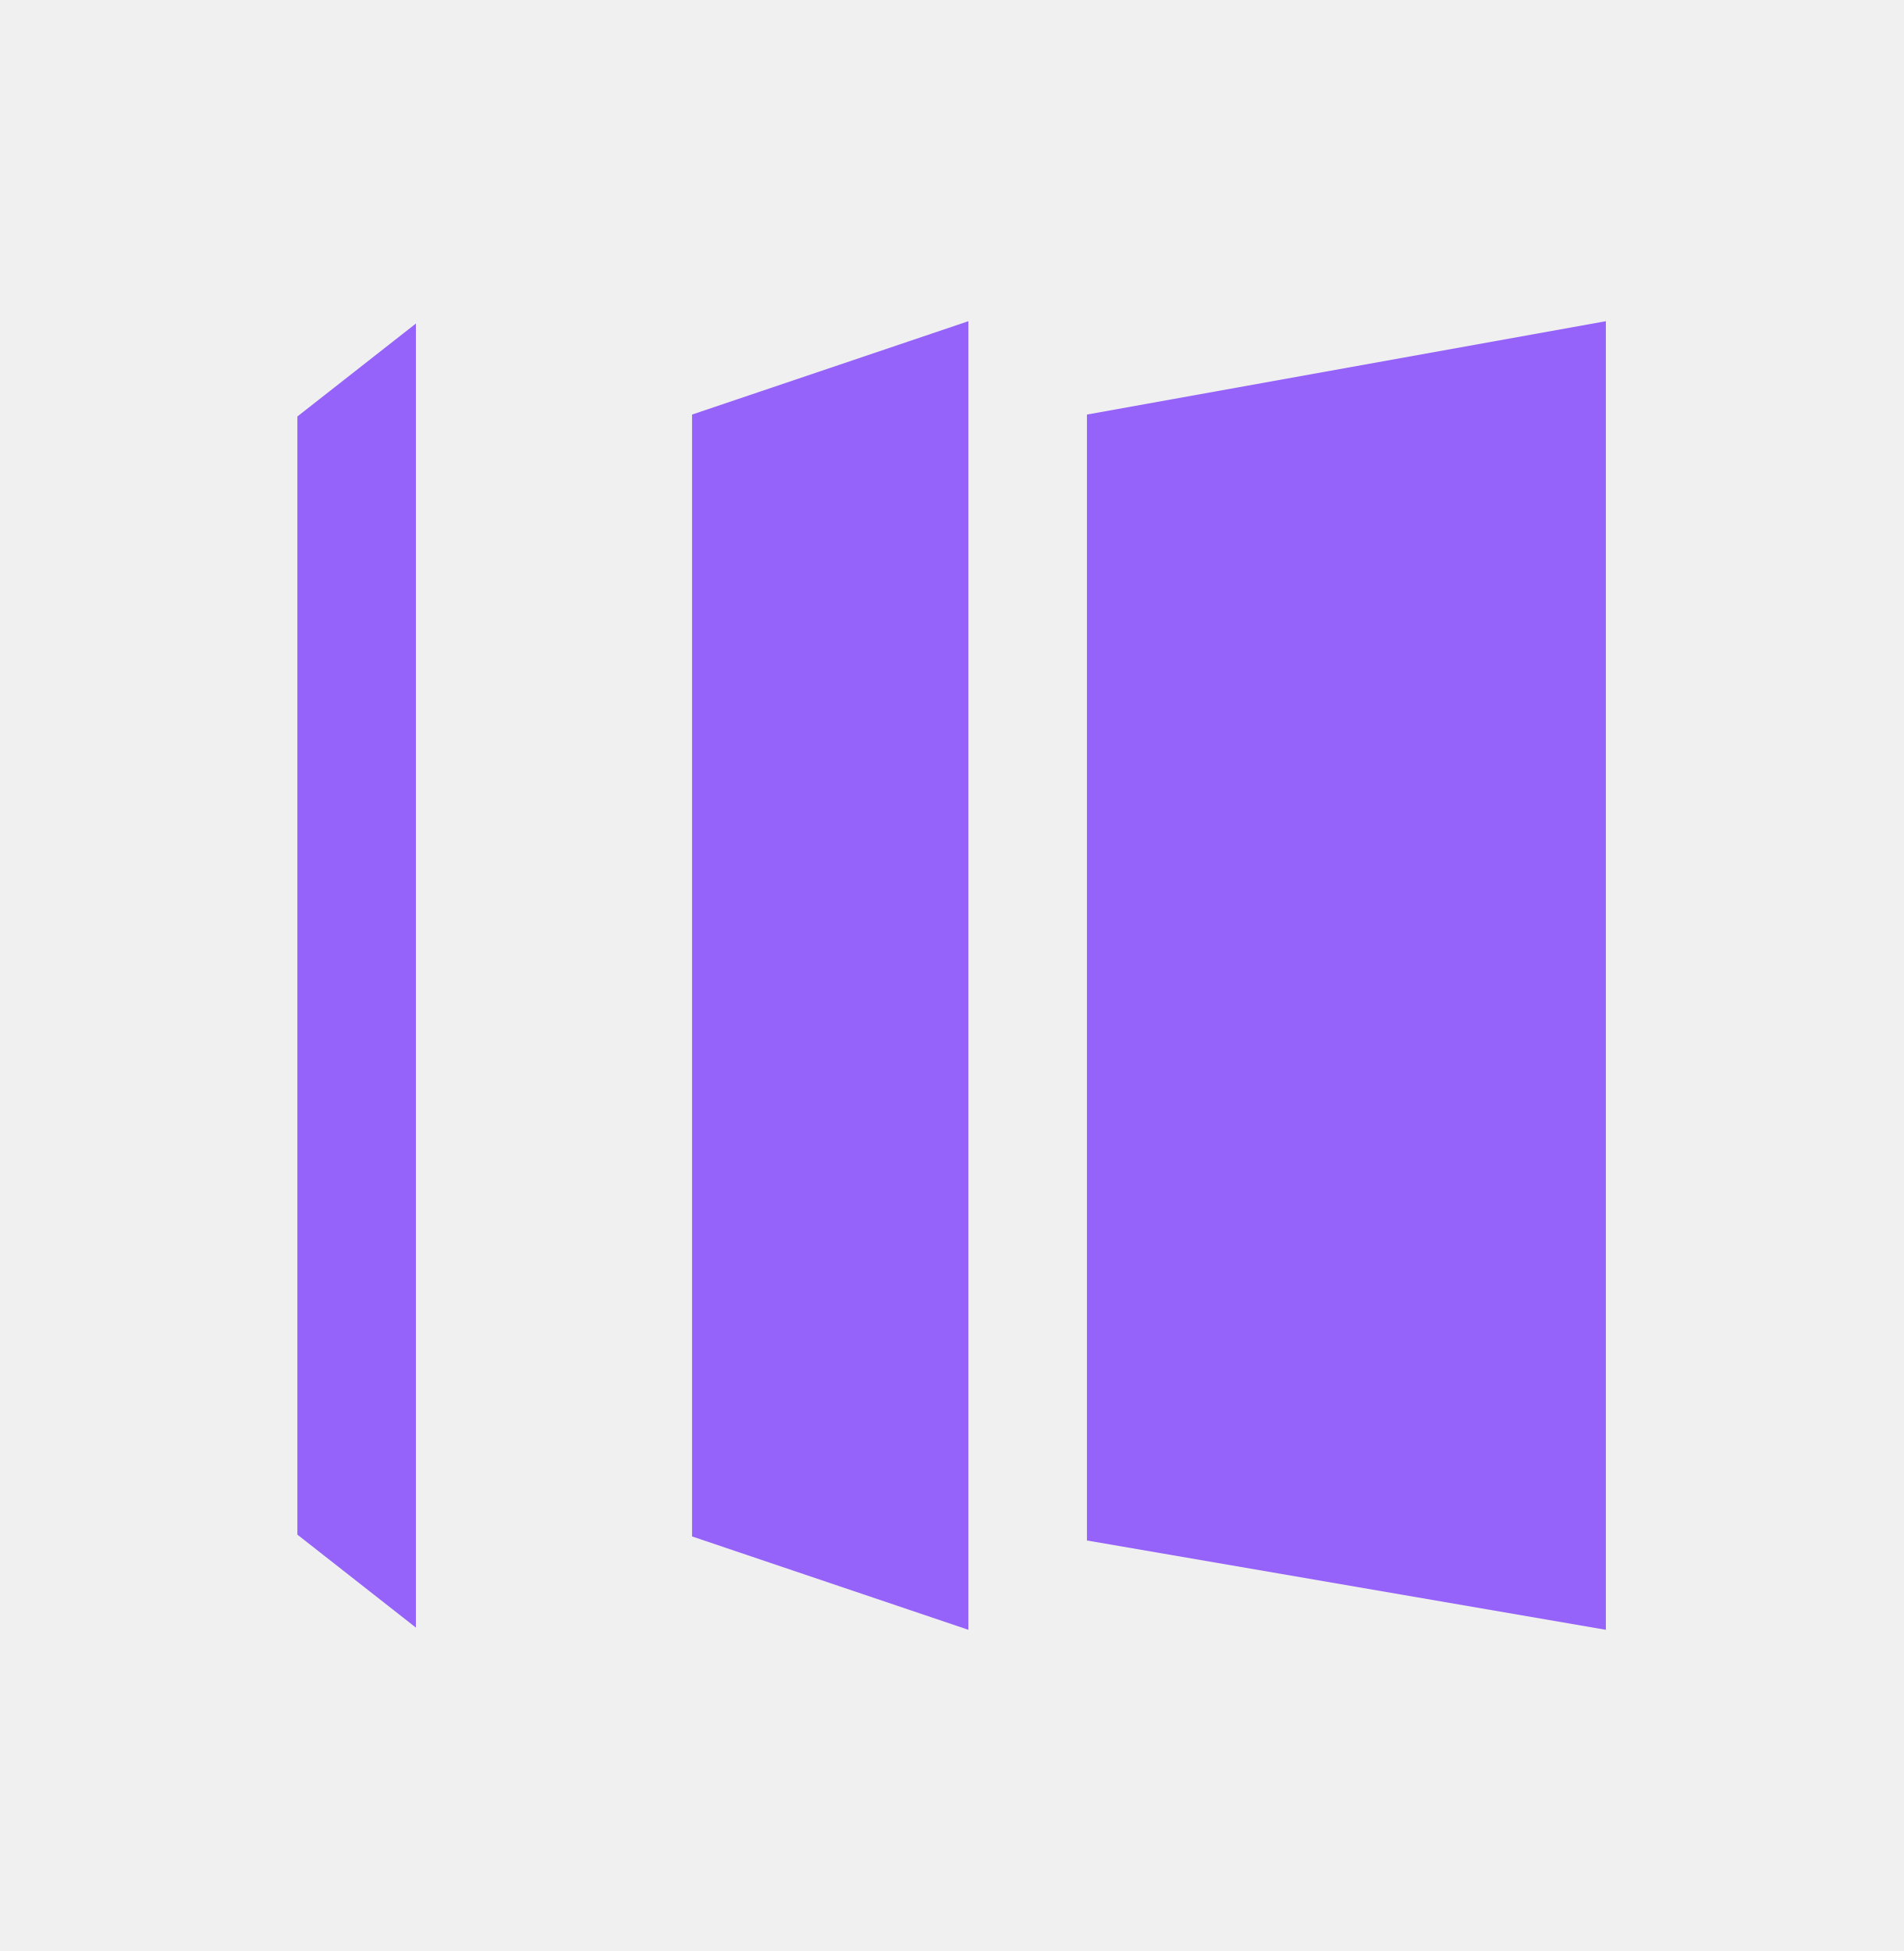
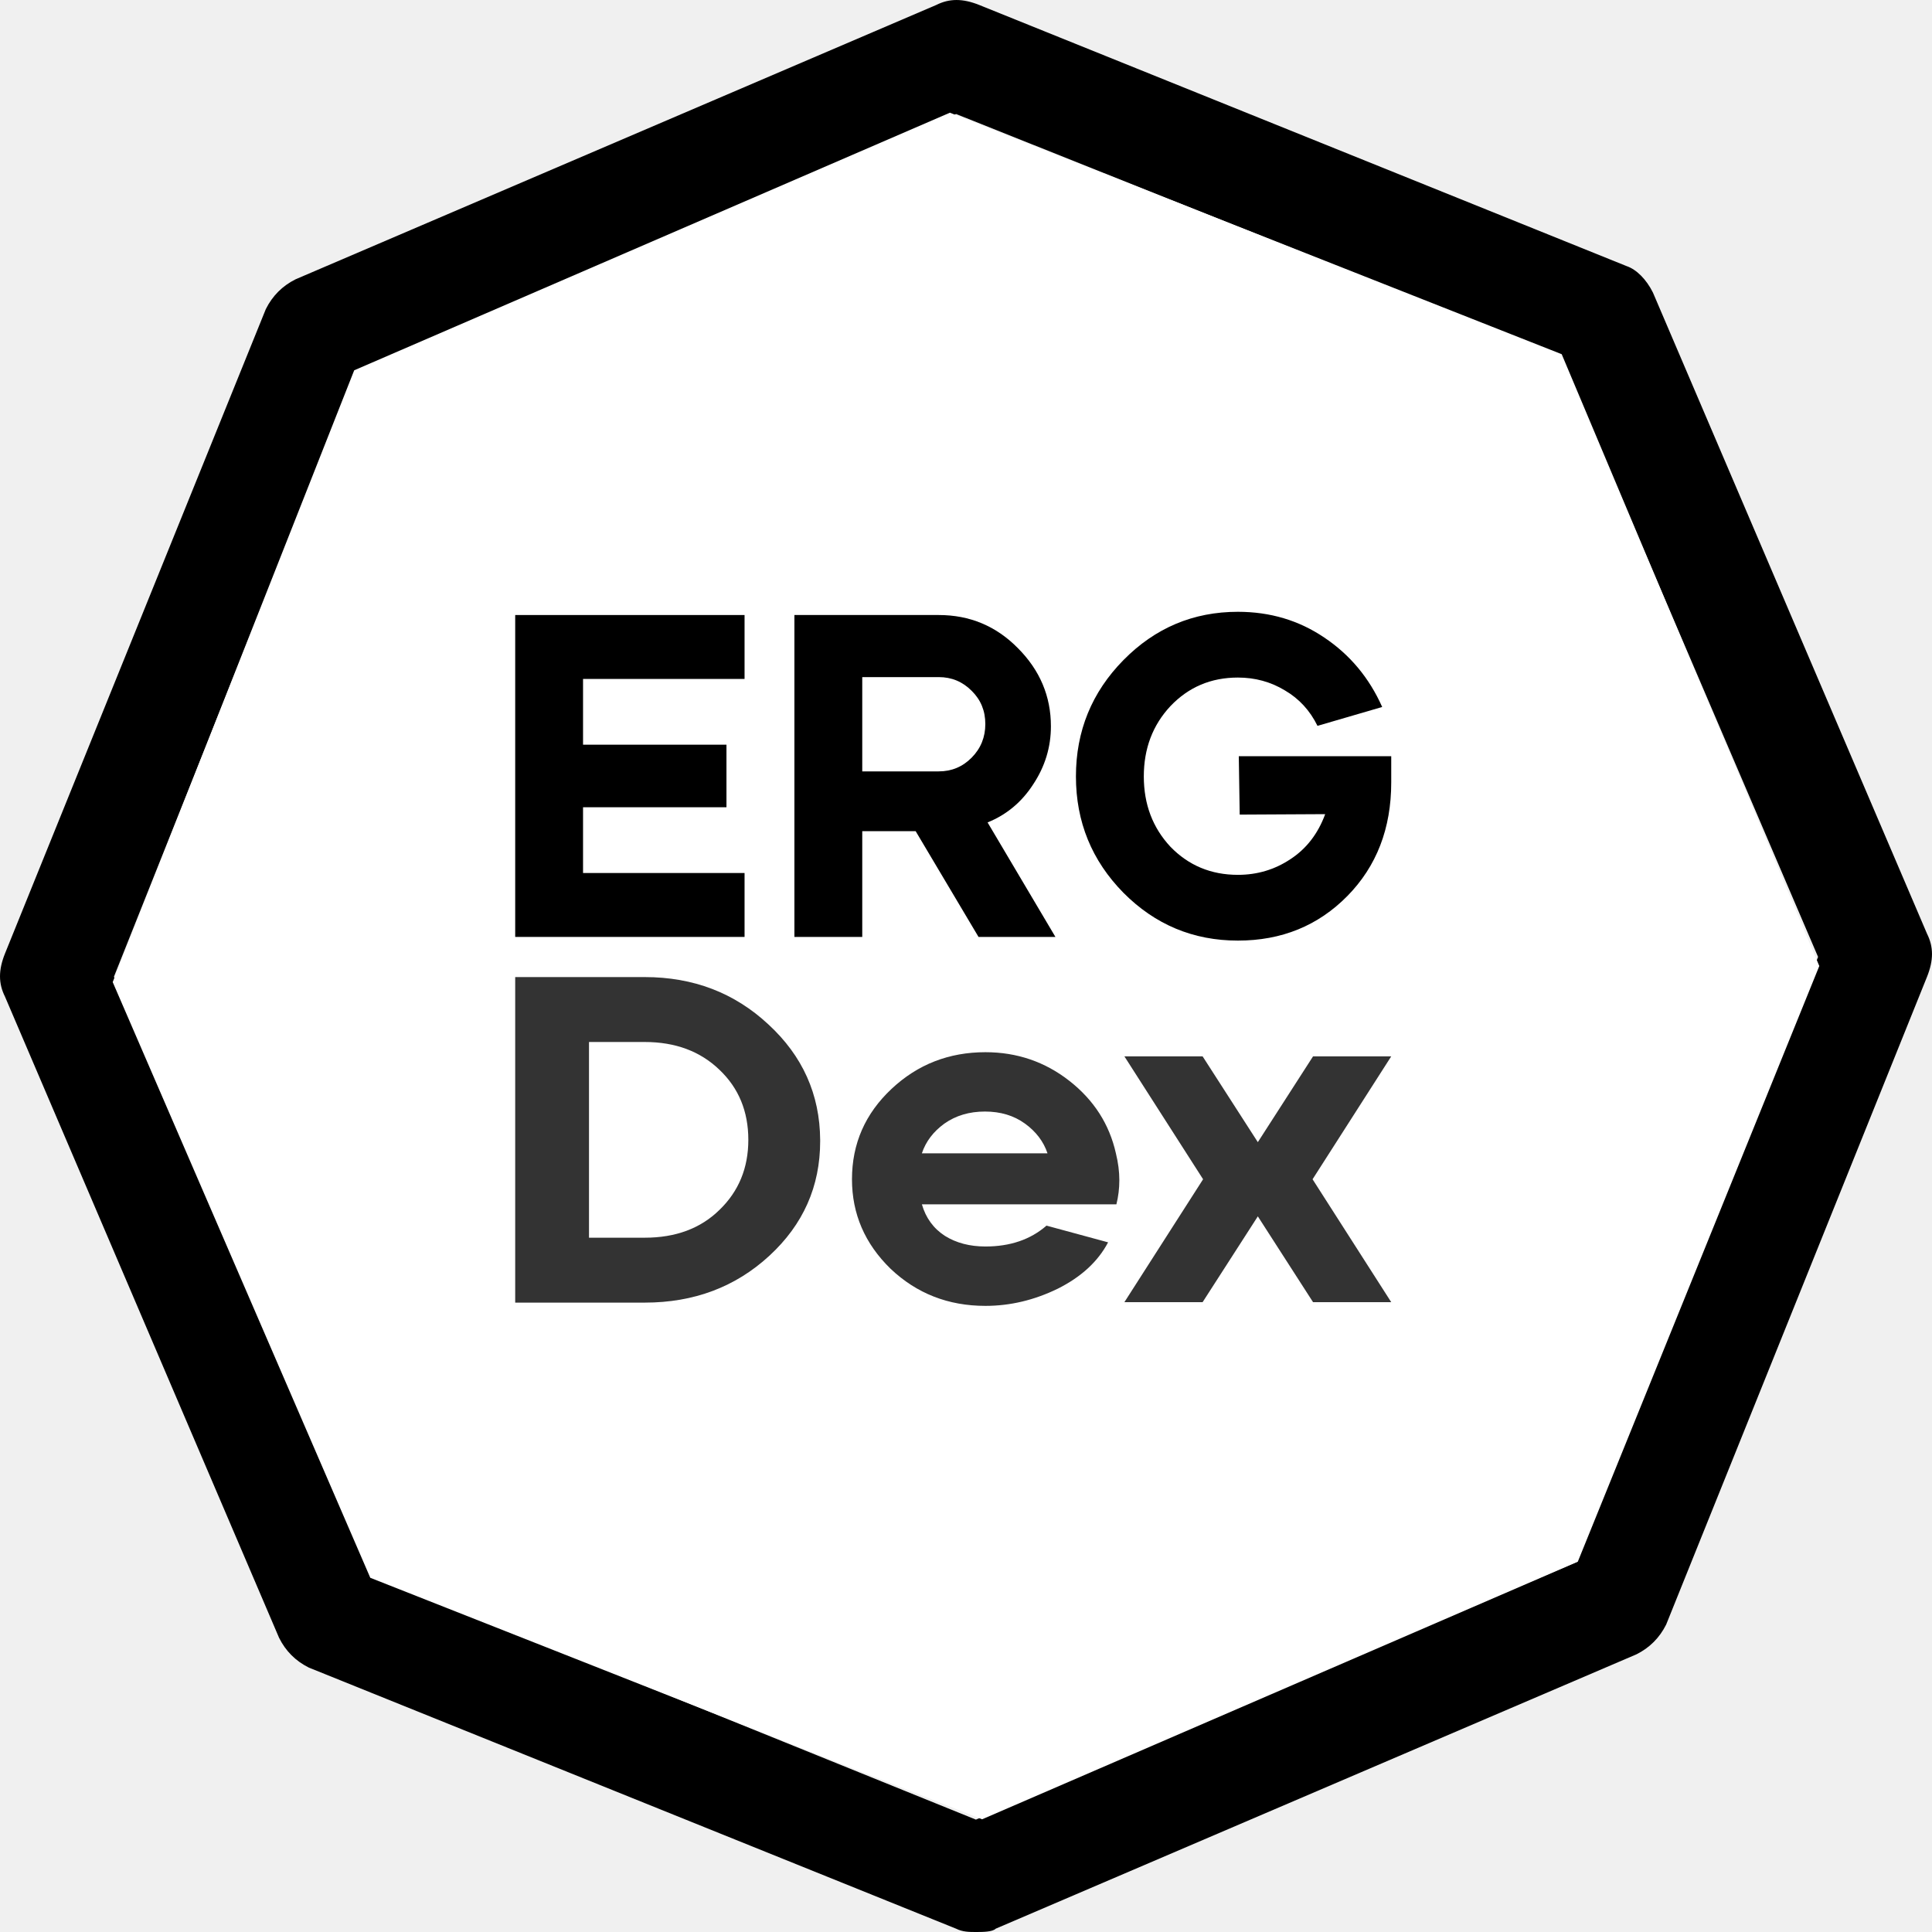
- <svg xmlns="http://www.w3.org/2000/svg" width="40" height="41" viewBox="0 0 40 41" fill="none">
-   <path d="M8.741 34.204L6.25 32.25L6.25 8.752L8.741 6.799L8.741 34.204Z" fill="#9563F9" />
-   <path d="M20.352 34.25L14.545 32.288L14.545 8.712L20.352 6.75L20.352 34.25Z" fill="#9563F9" />
-   <path d="M33.75 34.25L22.844 32.373L22.844 8.712L33.75 6.75L33.75 34.25Z" fill="#9563F9" />
+ <svg xmlns="http://www.w3.org/2000/svg" width="60" height="60" viewBox="0 0 60 60" fill="none">
+   <path fill-rule="evenodd" clip-rule="evenodd" d="M11.539 48.914L30.308 56.51L48.974 48.503L56.462 29.718L48.462 11.035L29.692 3.541L11.026 11.548L3.538 30.334L11.539 48.914ZM30.308 60C30.103 60 29.897 60 29.692 59.897L9.59 51.788C9.179 51.583 8.872 51.275 8.667 50.864L0.154 30.95C-0.051 30.539 -0.051 30.128 0.154 29.615L8.256 9.598C8.462 9.187 8.769 8.879 9.179 8.674L29.077 0.154C29.487 -0.051 29.897 -0.051 30.41 0.154L50.513 8.263C50.821 8.366 51.128 8.674 51.333 9.085L59.846 28.999C60.051 29.41 60.051 29.82 59.846 30.334L51.744 50.453C51.538 50.864 51.231 51.172 50.821 51.377L30.923 59.897C30.82 60 30.513 60 30.308 60Z" fill="black" />
+   <path d="M29.5 3.5L11 11.5L3.5 30.5L11.5 49L30.5 56.5L49 48.5L56.5 30L48.5 11L29.5 3.5Z" fill="white" />
+   <path d="M23.123 19.1V21.085H18.107V23.127H22.561V25.07H18.107V27.112H23.123V29.097H16V19.1H23.123Z" fill="black" />
+   <path d="M24.671 29.097V19.1H29.153C30.117 19.1 30.937 19.443 31.611 20.128C32.295 20.814 32.637 21.623 32.637 22.556C32.637 23.203 32.454 23.803 32.089 24.355C31.733 24.908 31.26 25.303 30.67 25.541L32.777 29.097H30.389L28.436 25.812H26.778V29.097H24.671ZM29.153 23.956C29.555 23.956 29.897 23.813 30.178 23.527C30.459 23.242 30.6 22.894 30.6 22.485C30.6 22.075 30.459 21.733 30.178 21.456C29.897 21.171 29.555 21.028 29.153 21.028H26.778V23.956H29.153Z" fill="black" />
+   <path d="M34.889 20.5C35.873 19.5 37.058 19 38.444 19C39.446 19 40.34 19.267 41.127 19.8C41.923 20.333 42.523 21.052 42.925 21.956L40.916 22.542C40.682 22.066 40.345 21.699 39.905 21.442C39.465 21.175 38.978 21.042 38.444 21.042C37.61 21.042 36.913 21.337 36.35 21.928C35.798 22.518 35.522 23.246 35.522 24.113C35.522 24.979 35.798 25.707 36.35 26.298C36.913 26.878 37.61 27.169 38.444 27.169C39.043 27.169 39.587 27.007 40.074 26.683C40.57 26.36 40.931 25.893 41.155 25.284L38.5 25.298L38.472 23.484H43.206V24.298C43.206 25.727 42.752 26.902 41.844 27.826C40.935 28.749 39.802 29.211 38.444 29.211C37.058 29.211 35.873 28.716 34.889 27.726C33.906 26.726 33.414 25.522 33.414 24.113C33.414 22.704 33.906 21.499 34.889 20.5Z" fill="black" />
+   <path d="M16 40.454V30.344H20.022C21.53 30.344 22.81 30.833 23.862 31.813C24.925 32.792 25.461 33.987 25.471 35.399C25.471 35.408 25.471 35.423 25.471 35.442C25.471 36.844 24.945 38.03 23.893 38.999C22.84 39.969 21.55 40.454 20.022 40.454H16ZM18.292 38.438H20.022C20.983 38.438 21.758 38.15 22.344 37.574C22.941 36.998 23.24 36.273 23.24 35.399C23.24 34.516 22.941 33.791 22.344 33.224C21.747 32.648 20.973 32.36 20.022 32.36H18.292V38.438Z" fill="#333333" />
+   <path d="M27.689 33.815C28.498 33.056 29.47 32.677 30.603 32.677C31.584 32.677 32.455 32.975 33.214 33.57C33.972 34.165 34.453 34.914 34.655 35.817C34.726 36.105 34.762 36.383 34.762 36.652C34.762 36.911 34.731 37.161 34.671 37.401H28.63C28.751 37.823 28.989 38.15 29.343 38.38C29.697 38.601 30.117 38.711 30.603 38.711C31.372 38.711 32.004 38.495 32.5 38.063L34.413 38.582C34.099 39.177 33.578 39.657 32.849 40.022C32.121 40.377 31.372 40.555 30.603 40.555C29.449 40.555 28.468 40.171 27.658 39.403C26.859 38.625 26.459 37.699 26.459 36.623C26.459 35.519 26.869 34.583 27.689 33.815ZM28.63 35.817H32.531C32.409 35.452 32.176 35.145 31.832 34.895C31.488 34.645 31.073 34.52 30.588 34.52C30.102 34.52 29.682 34.645 29.328 34.895C28.984 35.145 28.751 35.452 28.63 35.817Z" fill="#333333" />
+   <path d="M34.919 40.44L37.363 36.623L34.919 32.806H37.348L39.063 35.471L40.778 32.806H43.206L40.763 36.623L43.206 40.44H40.778L39.063 37.775L37.348 40.44H34.919Z" fill="#333333" />
</svg>
